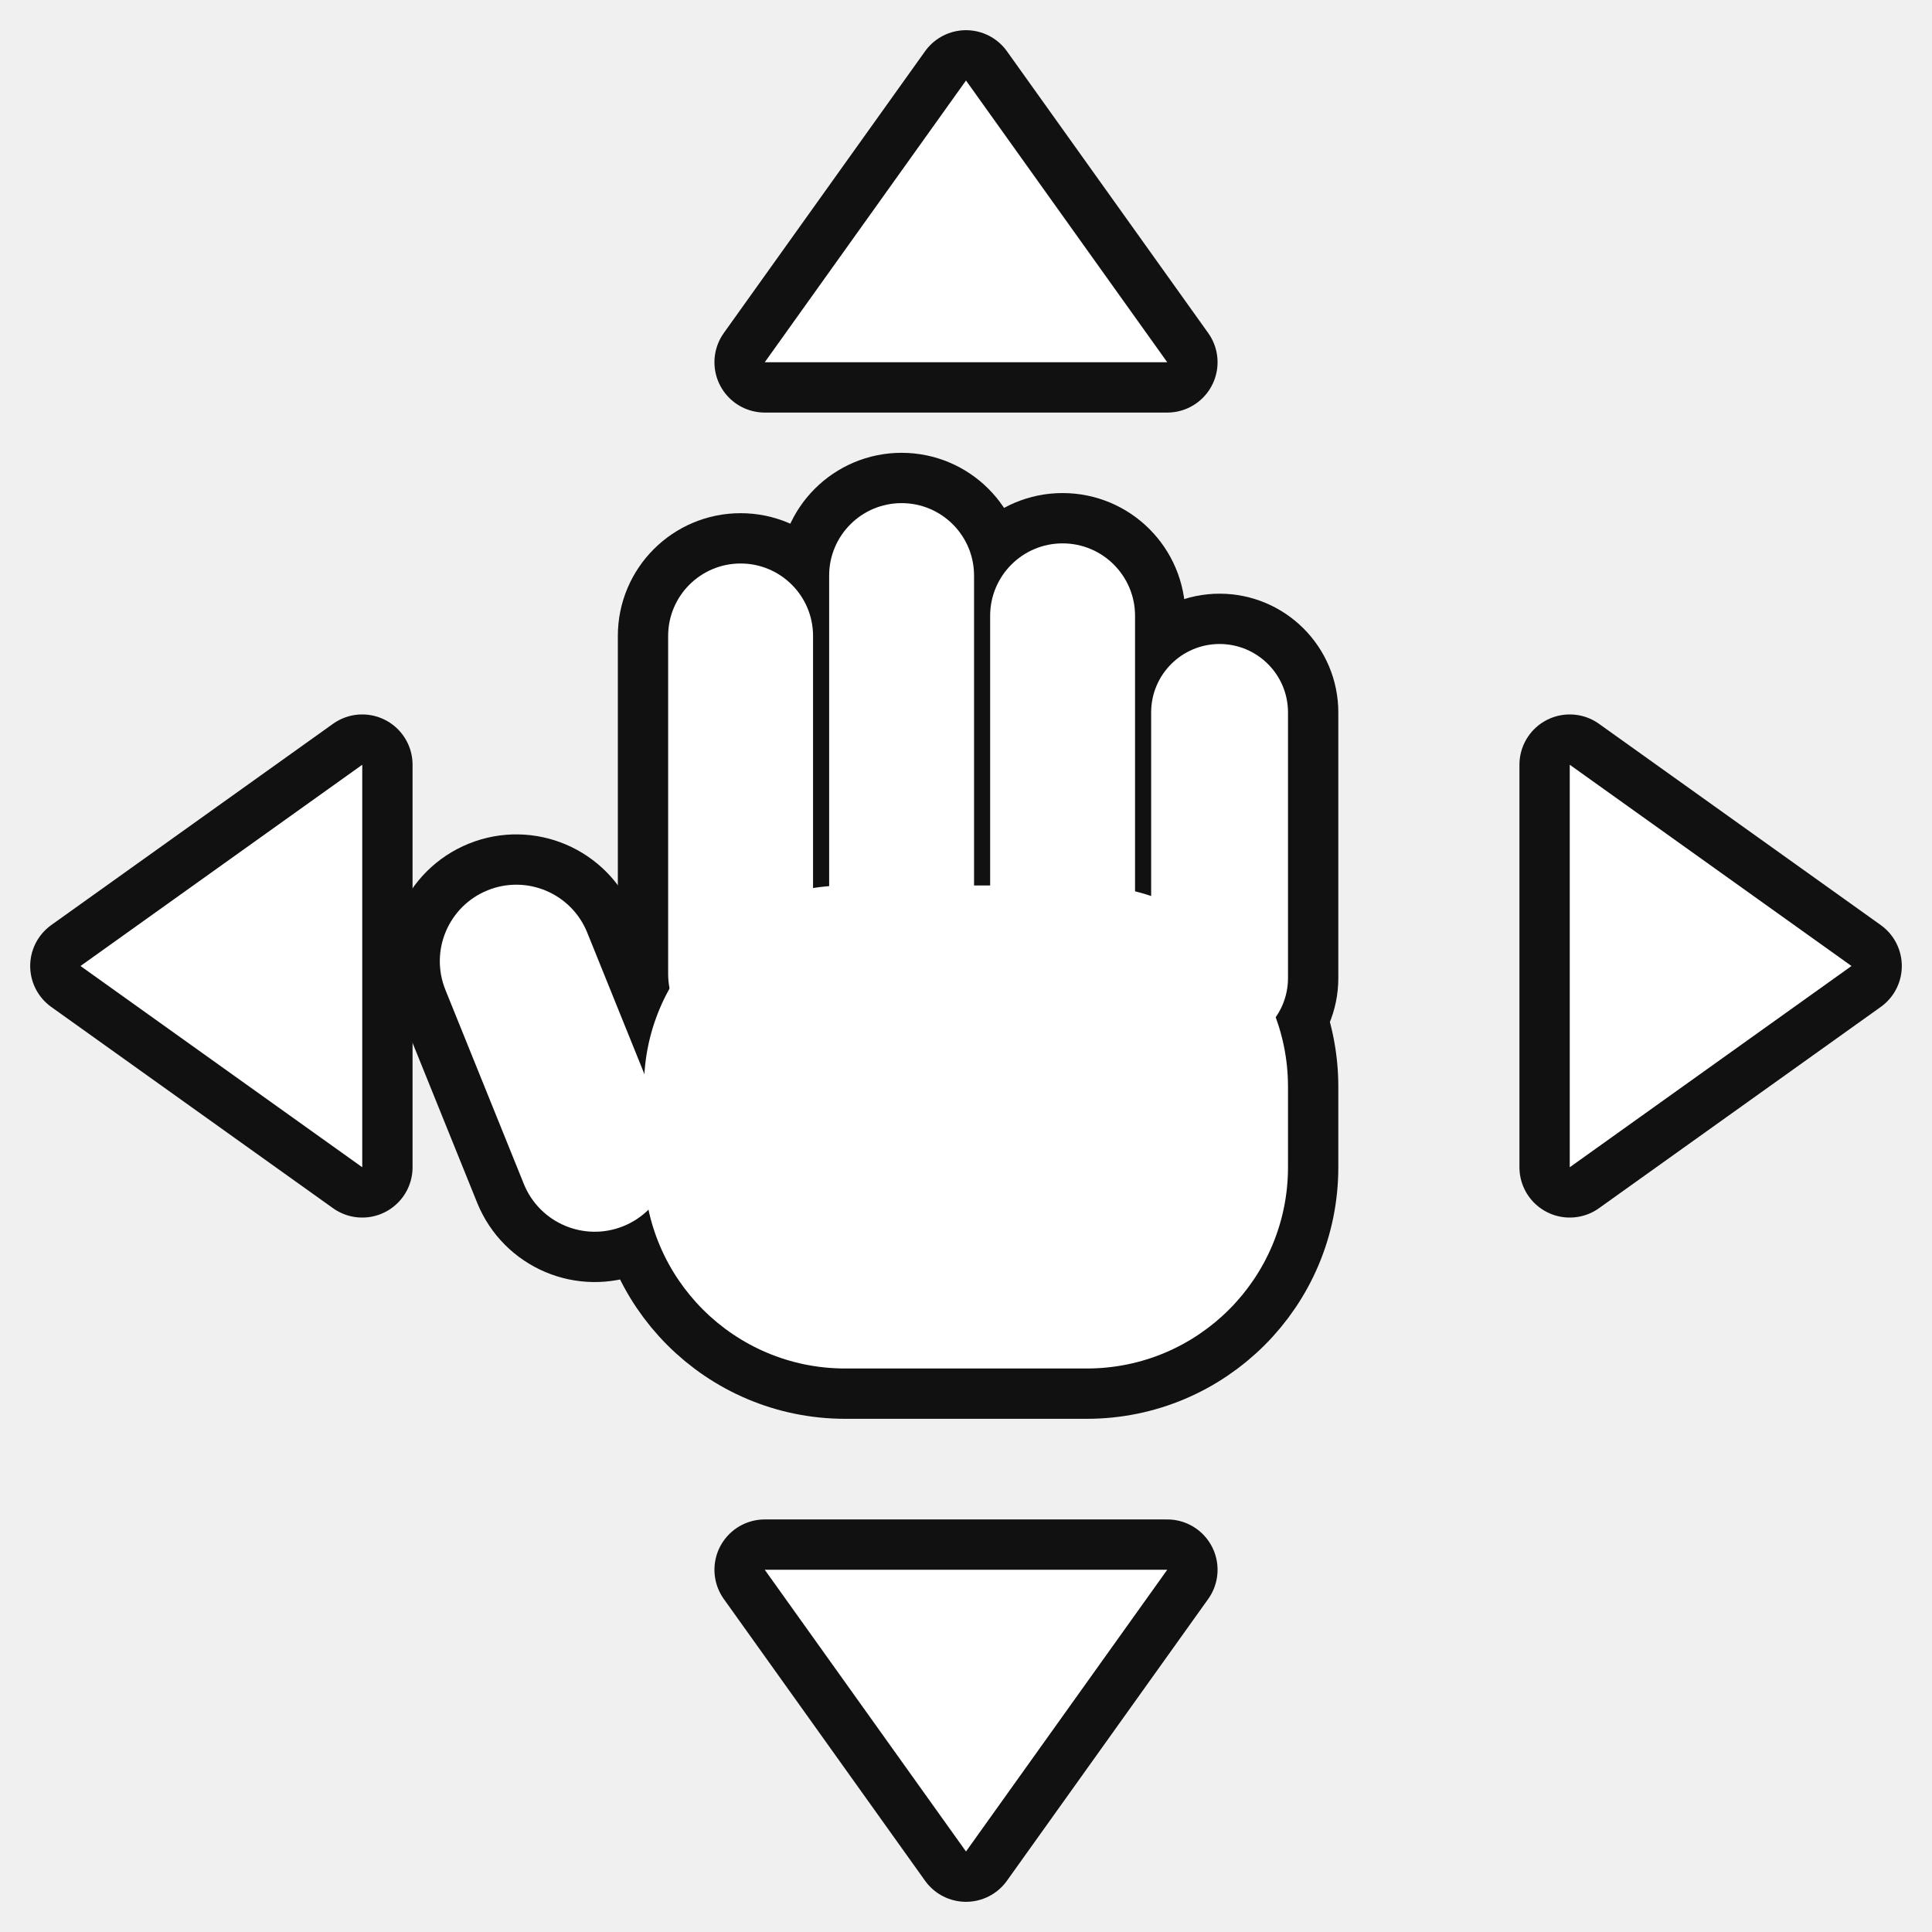
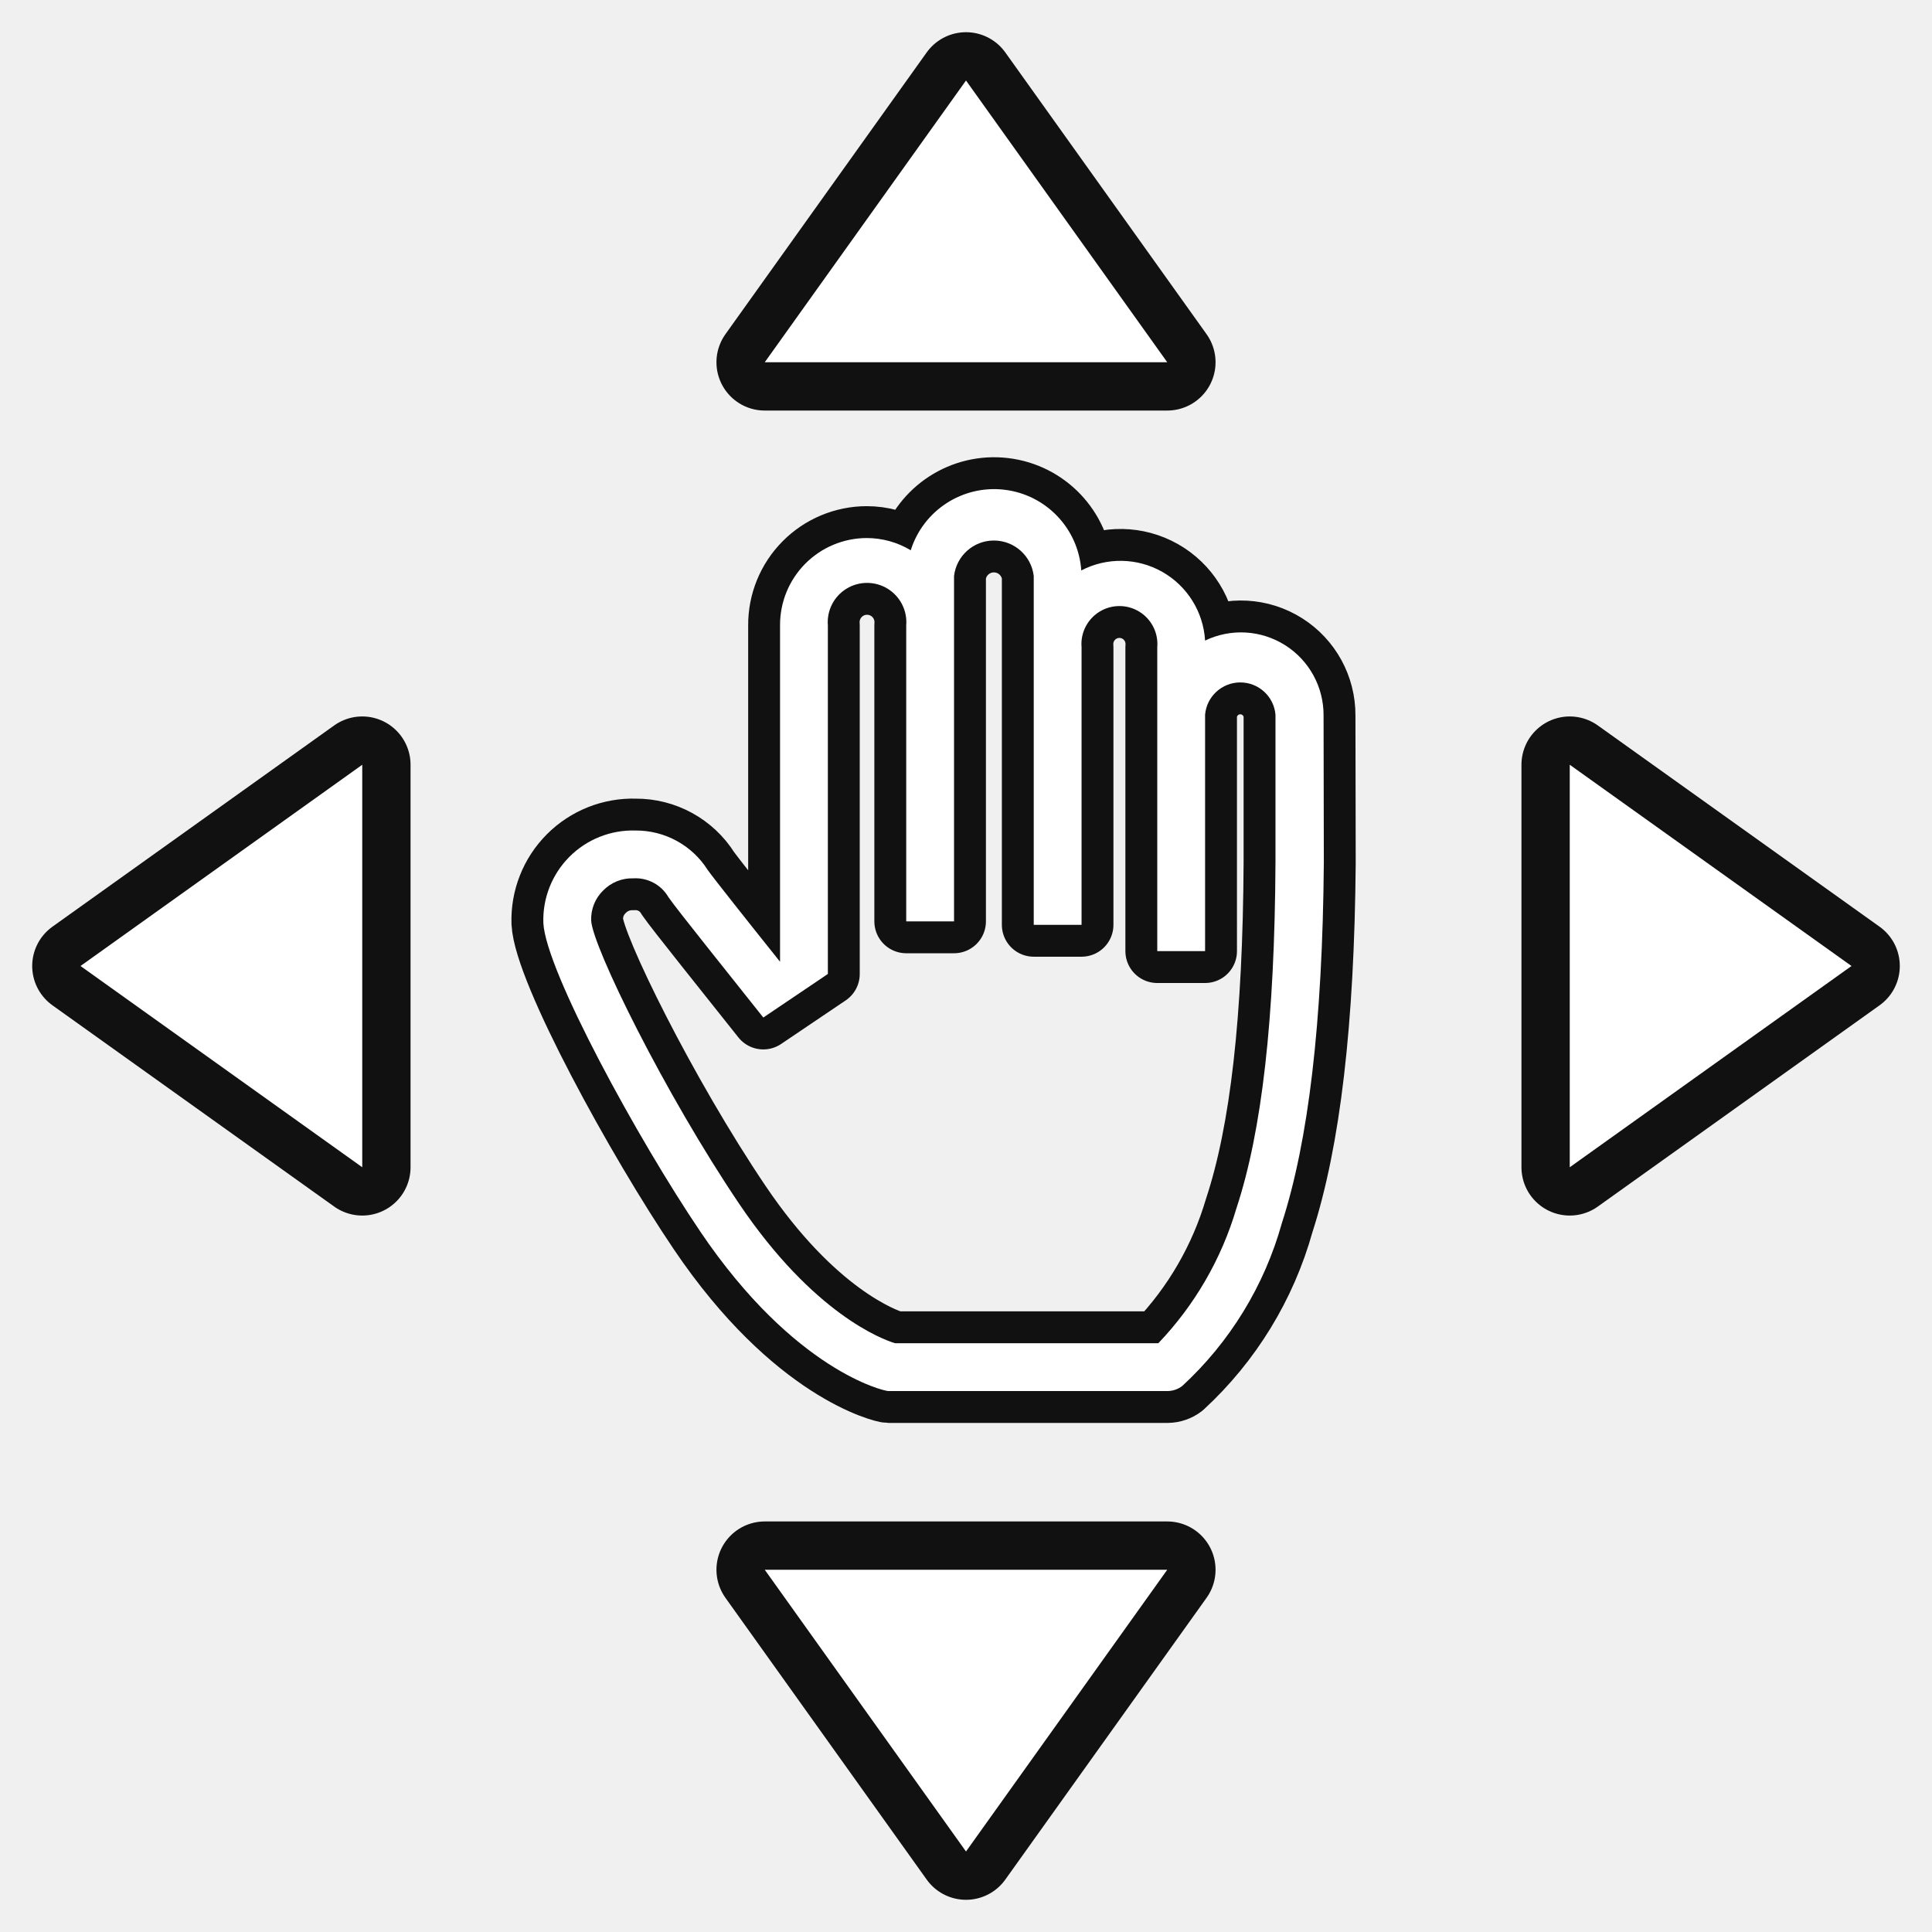
<svg xmlns="http://www.w3.org/2000/svg" width="48" height="48" viewBox="0 0 48 48">
-   <g fill="#111" stroke="#111" stroke-width="2.5" stroke-linejoin="round">
-     <rect x="16" y="22" width="16" height="12" rx="5" />
-     <rect x="16.6" y="14" width="3.6" height="12" rx="1.8" />
-     <rect x="20.6" y="12.5" width="3.6" height="13" rx="1.8" />
-     <rect x="24.6" y="13.5" width="3.6" height="12" rx="1.8" />
-     <rect x="28.6" y="16" width="3.4" height="10" rx="1.7" />
-     <rect x="13.4" y="21.5" width="3.8" height="9" rx="1.9" transform="rotate(-22 15.3 30)" />
+   <g fill="#111" stroke="#111" stroke-width="2.4" stroke-linejoin="round">
+     <path transform="translate(12.12 12.12) scale(0.66)" d="M31.46,8.57A3.11,3.11,0,0,0,27,5.75a3.19,3.19,0,0,0-4.66-2.64,3.29,3.29,0,0,0-6.42-.76,3.23,3.23,0,0,0-1.66-.46A3.27,3.27,0,0,0,11,5.18V17.84c-1.28-1.6-2.53-3.18-2.72-3.45A3.19,3.19,0,0,0,5.56,12.9a3.37,3.37,0,0,0-3.47,3.48C2.18,18.18,5.66,24.54,8,28c3.54,5.24,6.92,6,7.07,6l.18,0H25.59a.92.92,0,0,0,.55-.19,13.13,13.13,0,0,0,3.75-6.13c1-3.09,1.53-7.53,1.58-13.56ZM28.18,27.12a12.46,12.46,0,0,1-2.94,5.08H15.33c-.47-.14-3.07-1.1-5.87-5.25S3.94,17.27,3.89,16.29a1.5,1.5,0,0,1,.45-1.13,1.52,1.52,0,0,1,1.14-.46,1.43,1.43,0,0,1,1.32.71c.29.43,2.36,3,3.57,4.53L12.8,18.3V5.18a1.48,1.48,0,1,1,2.95,0V16.32h1.8v-13a1.51,1.51,0,0,1,3,0V16.45h1.8V6a1.43,1.43,0,1,1,2.85,0V17.44H27V8.54a1.33,1.33,0,0,1,2.65,0v5.55C29.62,20,29.14,24.21,28.18,27.12Z" />
    <path d="M9 19 L2 24 L9 29 Z" />
    <path d="M39 19 L46 24 L39 29 Z" />
    <path d="M19 9 L24 2 L29 9 Z" />
    <path d="M19 39 L24 46 L29 39 Z" />
  </g>
  <g fill="#fff">
-     <rect x="16" y="22" width="16" height="12" rx="5" />
-     <rect x="16.6" y="14" width="3.6" height="12" rx="1.8" />
-     <rect x="20.6" y="12.5" width="3.6" height="13" rx="1.8" />
-     <rect x="24.6" y="13.5" width="3.6" height="12" rx="1.8" />
-     <rect x="28.6" y="16" width="3.4" height="10" rx="1.7" />
-     <rect x="13.4" y="21.5" width="3.8" height="9" rx="1.9" transform="rotate(-22 15.3 30)" />
+     <path transform="translate(12.12 12.12) scale(0.66)" d="M31.46,8.57A3.11,3.11,0,0,0,27,5.75a3.19,3.19,0,0,0-4.66-2.64,3.29,3.29,0,0,0-6.42-.76,3.23,3.23,0,0,0-1.66-.46A3.27,3.27,0,0,0,11,5.18V17.84c-1.28-1.6-2.53-3.18-2.72-3.45A3.19,3.19,0,0,0,5.56,12.9a3.37,3.37,0,0,0-3.47,3.48C2.18,18.18,5.66,24.54,8,28c3.54,5.24,6.92,6,7.07,6l.18,0H25.59a.92.92,0,0,0,.55-.19,13.13,13.13,0,0,0,3.75-6.13c1-3.09,1.53-7.53,1.58-13.56ZM28.18,27.12a12.46,12.46,0,0,1-2.94,5.08H15.33c-.47-.14-3.07-1.1-5.87-5.25S3.94,17.27,3.89,16.29a1.5,1.5,0,0,1,.45-1.13,1.52,1.52,0,0,1,1.14-.46,1.43,1.43,0,0,1,1.32.71c.29.43,2.36,3,3.57,4.53L12.8,18.3V5.18a1.48,1.48,0,1,1,2.95,0V16.32h1.8v-13a1.51,1.51,0,0,1,3,0V16.45h1.8V6a1.43,1.43,0,1,1,2.85,0V17.44H27V8.54a1.33,1.33,0,0,1,2.65,0v5.55C29.62,20,29.14,24.21,28.18,27.12Z" />
    <path d="M9 19 L2 24 L9 29 Z" />
    <path d="M39 19 L46 24 L39 29 Z" />
    <path d="M19 9 L24 2 L29 9 Z" />
    <path d="M19 39 L24 46 L29 39 Z" />
  </g>
</svg>
